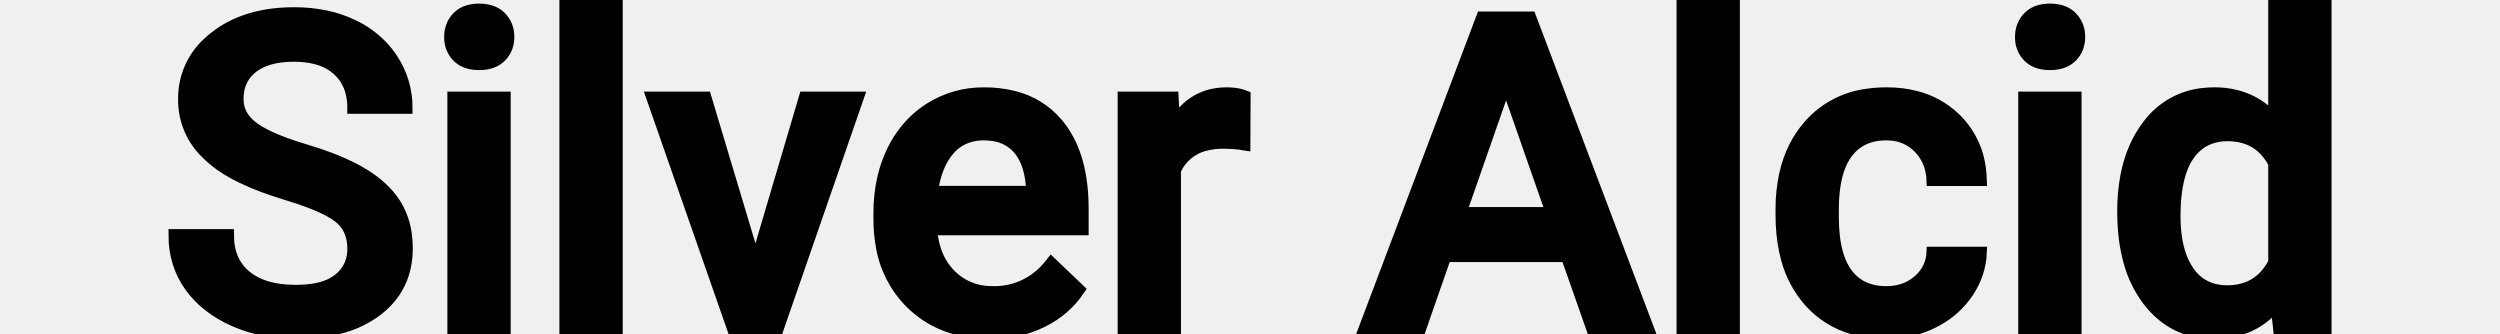
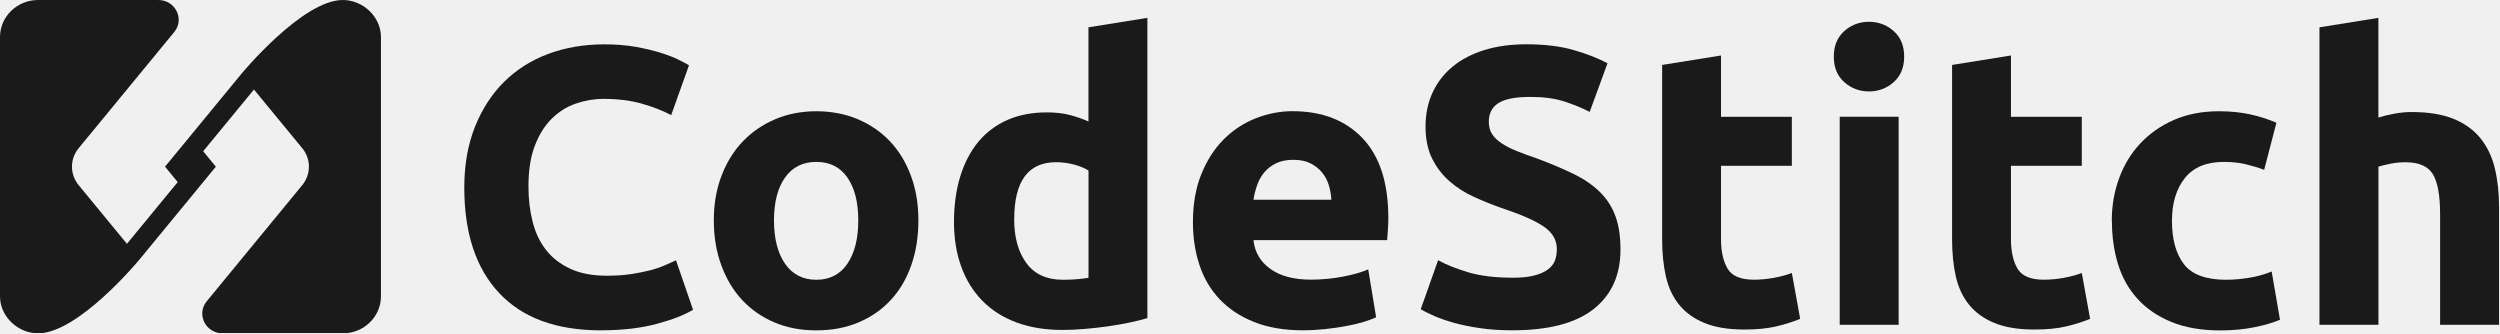
- <svg xmlns="http://www.w3.org/2000/svg" width="210" height="28" viewBox="0 0 490.479 75.979">
-   <g id="svgGroup" stroke-linecap="round" fill-rule="evenodd" font-size="9pt" stroke="#000" stroke-width="0.25mm" fill="#000" style="stroke:#000;stroke-width:0.25mm;fill:#000">
-     <path d="M 53.076 24.658 L 40.771 24.658 A 14.268 14.268 0 0 0 40.321 20.97 A 10.139 10.139 0 0 0 37.28 15.942 A 11.348 11.348 0 0 0 32.96 13.556 Q 31.263 13.031 29.222 12.867 A 24.081 24.081 0 0 0 27.295 12.793 Q 23.094 12.793 20.198 14.039 A 10.558 10.558 0 0 0 17.896 15.381 A 8.394 8.394 0 0 0 14.597 21.548 A 11.93 11.93 0 0 0 14.551 22.607 Q 14.551 26.514 18.164 29.126 A 19.502 19.502 0 0 0 20.567 30.584 Q 23.281 31.999 27.414 33.369 A 89.005 89.005 0 0 0 30.078 34.204 Q 36.052 35.979 40.332 38.108 A 36.043 36.043 0 0 1 43.408 39.819 A 26.643 26.643 0 0 1 47.051 42.531 Q 49.061 44.331 50.371 46.372 A 16.094 16.094 0 0 1 50.781 47.046 A 17.482 17.482 0 0 1 52.89 53.27 A 22.753 22.753 0 0 1 53.125 56.592 Q 53.125 65.479 46.313 70.728 A 23.521 23.521 0 0 1 38.287 74.664 Q 34.966 75.607 31.018 75.873 A 47.545 47.545 0 0 1 27.832 75.977 A 36.422 36.422 0 0 1 18.243 74.746 A 32.391 32.391 0 0 1 13.647 73.12 A 26.829 26.829 0 0 1 7.898 69.72 A 21.709 21.709 0 0 1 3.589 65.234 Q 0 60.205 0 53.516 L 12.354 53.516 Q 12.354 59.57 16.357 62.891 A 13.09 13.09 0 0 0 20.785 65.246 Q 22.672 65.849 24.953 66.075 A 29.205 29.205 0 0 0 27.832 66.211 A 25.437 25.437 0 0 0 31.377 65.981 Q 33.188 65.725 34.652 65.186 A 10.122 10.122 0 0 0 37.524 63.599 A 8.324 8.324 0 0 0 40.738 57.545 A 10.734 10.734 0 0 0 40.771 56.689 Q 40.771 52.002 37.476 49.463 A 16.261 16.261 0 0 0 35.24 48.051 Q 31.796 46.206 25.586 44.336 A 84.705 84.705 0 0 1 20.093 42.488 Q 17.443 41.486 15.245 40.41 A 36.996 36.996 0 0 1 11.914 38.574 A 24.893 24.893 0 0 1 6.79 34.397 A 16.78 16.78 0 0 1 2.197 22.656 A 17.064 17.064 0 0 1 7.755 9.75 A 22.331 22.331 0 0 1 9.204 8.496 Q 16.036 3.068 26.838 2.933 A 44.3 44.3 0 0 1 27.393 2.93 A 34.414 34.414 0 0 1 34.721 3.679 A 27.592 27.592 0 0 1 40.625 5.664 A 22.396 22.396 0 0 1 47.437 10.52 A 21.131 21.131 0 0 1 49.756 13.452 Q 53.076 18.506 53.076 24.658 Z M 323.193 75 L 317.383 58.447 L 289.844 58.447 L 284.082 75 L 271.24 75 L 298.096 3.906 L 309.18 3.906 L 336.084 75 L 323.193 75 Z M 400.732 57.52 L 411.914 57.52 Q 411.719 62.451 408.838 66.724 A 19.932 19.932 0 0 1 401.932 73.004 A 23.659 23.659 0 0 1 401.025 73.486 Q 396.094 75.977 390.381 75.977 A 27.669 27.669 0 0 1 382.713 74.967 A 20.89 20.89 0 0 1 372.803 68.799 A 23.85 23.85 0 0 1 367.552 58.994 Q 366.542 55.349 366.352 51.013 A 46.714 46.714 0 0 1 366.309 48.975 L 366.309 47.754 A 36.612 36.612 0 0 1 367.178 39.545 Q 368.628 33.234 372.502 28.731 A 23.447 23.447 0 0 1 372.754 28.442 A 21.176 21.176 0 0 1 386.003 21.491 A 30.227 30.227 0 0 1 390.332 21.191 A 26.389 26.389 0 0 1 397.287 22.063 A 19.847 19.847 0 0 1 405.688 26.685 A 19.135 19.135 0 0 1 411.737 38.8 A 25.92 25.92 0 0 1 411.914 41.113 L 400.732 41.113 A 12.263 12.263 0 0 0 399.999 37.329 A 10.301 10.301 0 0 0 397.632 33.643 A 9.793 9.793 0 0 0 391.071 30.739 A 13.118 13.118 0 0 0 390.234 30.713 A 12.672 12.672 0 0 0 386.359 31.276 A 9.912 9.912 0 0 0 381.348 34.888 A 13.382 13.382 0 0 0 379.436 38.626 Q 378.204 42.249 378.174 47.559 L 378.174 49.463 A 38.283 38.283 0 0 0 378.419 53.951 Q 379.046 59.245 381.274 62.28 Q 384.375 66.504 390.234 66.504 A 12.534 12.534 0 0 0 393.773 66.026 A 9.945 9.945 0 0 0 397.607 63.916 A 9.224 9.224 0 0 0 399.971 60.771 A 9.001 9.001 0 0 0 400.732 57.52 Z M 478.613 27.051 L 478.613 0 L 490.479 0 L 490.479 75 L 479.736 75 L 479.15 69.531 Q 473.828 75.977 464.941 75.977 Q 455.664 75.977 449.927 68.506 A 25.804 25.804 0 0 1 445.635 59.732 Q 444.189 54.639 444.189 48.193 A 42.774 42.774 0 0 1 444.921 40.041 Q 446.225 33.328 449.854 28.589 A 17.923 17.923 0 0 1 462.86 21.293 A 22.891 22.891 0 0 1 465.039 21.191 A 19.536 19.536 0 0 1 471.552 22.234 A 16.696 16.696 0 0 1 478.613 27.051 Z M 160.693 49.951 L 160.693 48.486 A 35.138 35.138 0 0 1 161.555 40.557 A 28.761 28.761 0 0 1 163.745 34.351 A 24.03 24.03 0 0 1 168.959 27.23 A 22.547 22.547 0 0 1 172.314 24.658 A 22.655 22.655 0 0 1 184.619 21.191 A 27.141 27.141 0 0 1 191.458 22.005 A 18.839 18.839 0 0 1 201.294 28.076 Q 206.241 33.865 207.029 43.693 A 48.424 48.424 0 0 1 207.178 47.559 L 207.178 52.344 L 172.656 52.344 A 20.067 20.067 0 0 0 173.55 56.953 A 14.162 14.162 0 0 0 177.026 62.695 A 12.964 12.964 0 0 0 185.907 66.487 A 17.149 17.149 0 0 0 186.67 66.504 A 15.867 15.867 0 0 0 198.751 61.321 A 20.296 20.296 0 0 0 199.951 59.912 L 206.348 66.016 Q 203.174 70.752 197.876 73.364 Q 192.578 75.977 185.986 75.977 A 29.112 29.112 0 0 1 177.527 74.804 A 22.906 22.906 0 0 1 167.7 68.872 A 23.847 23.847 0 0 1 161.217 56.061 A 34.105 34.105 0 0 1 160.693 49.951 Z M 121.191 22.168 L 132.52 59.961 L 143.701 22.168 L 155.957 22.168 L 137.646 75 L 127.344 75 L 108.887 22.168 L 121.191 22.168 Z M 100.977 0 L 100.977 75 L 89.111 75 L 89.111 0 L 100.977 0 Z M 355.615 0 L 355.615 75 L 343.75 75 L 343.75 0 L 355.615 0 Z M 244.092 21.875 L 244.043 33.008 Q 241.699 32.617 239.209 32.617 A 16.323 16.323 0 0 0 235.05 33.11 A 9.921 9.921 0 0 0 228.223 38.867 L 228.223 75 L 216.357 75 L 216.357 22.168 L 227.686 22.168 L 227.979 28.076 Q 232.27 21.2 239.873 21.191 A 17.013 17.013 0 0 1 239.893 21.191 Q 241.823 21.191 243.245 21.586 A 7.481 7.481 0 0 1 244.092 21.875 Z M 75.439 22.168 L 75.439 75 L 63.574 75 L 63.574 22.168 L 75.439 22.168 Z M 433.496 22.168 L 433.496 75 L 421.631 75 L 421.631 22.168 L 433.496 22.168 Z M 478.613 59.814 L 478.613 37.256 A 12.276 12.276 0 0 0 475.671 33.45 Q 473.233 31.385 469.737 30.998 A 15.169 15.169 0 0 0 468.066 30.908 A 11.553 11.553 0 0 0 463.986 31.598 Q 461.09 32.683 459.18 35.474 Q 456.184 39.851 456.06 48.469 A 52.274 52.274 0 0 0 456.055 49.219 A 34.036 34.036 0 0 0 456.357 53.908 Q 456.701 56.372 457.434 58.391 A 15.056 15.056 0 0 0 459.155 61.792 A 9.852 9.852 0 0 0 466.247 66.198 A 13.049 13.049 0 0 0 467.969 66.309 Q 474.498 66.309 477.881 61.079 A 15.287 15.287 0 0 0 478.613 59.814 Z M 303.613 18.994 L 293.311 48.486 L 313.916 48.486 L 303.613 18.994 Z M 172.852 43.652 L 195.459 43.652 L 195.459 42.773 Q 195.195 38.744 193.836 36.044 A 10.089 10.089 0 0 0 192.285 33.765 A 9.128 9.128 0 0 0 187.107 30.941 A 13.439 13.439 0 0 0 184.57 30.713 A 11.314 11.314 0 0 0 180.785 31.321 A 9.682 9.682 0 0 0 176.685 34.131 Q 173.682 37.549 172.852 43.652 Z M 63.195 6.169 A 7.081 7.081 0 0 0 62.842 8.447 A 8.007 8.007 0 0 0 62.852 8.861 A 6.063 6.063 0 0 0 64.575 12.915 A 5.28 5.28 0 0 0 65.412 13.614 Q 66.343 14.241 67.577 14.505 A 9.347 9.347 0 0 0 69.531 14.697 A 11.243 11.243 0 0 0 69.868 14.692 Q 72.847 14.603 74.512 12.915 A 5.917 5.917 0 0 0 75.89 10.749 A 6.738 6.738 0 0 0 76.27 8.447 A 8.12 8.12 0 0 0 76.254 7.943 A 6.141 6.141 0 0 0 74.512 3.906 A 5.408 5.408 0 0 0 73.846 3.325 Q 72.863 2.599 71.531 2.303 A 9.217 9.217 0 0 0 69.531 2.1 A 11.115 11.115 0 0 0 69.219 2.104 Q 68.14 2.134 67.236 2.377 A 5.614 5.614 0 0 0 64.575 3.906 A 6.014 6.014 0 0 0 63.195 6.169 Z M 421.251 6.169 A 7.081 7.081 0 0 0 420.898 8.447 A 8.007 8.007 0 0 0 420.909 8.861 A 6.063 6.063 0 0 0 422.632 12.915 A 5.28 5.28 0 0 0 423.469 13.614 Q 424.399 14.241 425.633 14.505 A 9.347 9.347 0 0 0 427.588 14.697 A 11.243 11.243 0 0 0 427.925 14.692 Q 430.904 14.603 432.568 12.915 A 5.917 5.917 0 0 0 433.946 10.749 A 6.738 6.738 0 0 0 434.326 8.447 A 8.12 8.12 0 0 0 434.311 7.943 A 6.141 6.141 0 0 0 432.568 3.906 A 5.408 5.408 0 0 0 431.903 3.325 Q 430.919 2.599 429.588 2.303 A 9.217 9.217 0 0 0 427.588 2.1 A 11.115 11.115 0 0 0 427.276 2.104 Q 426.197 2.134 425.292 2.377 A 5.614 5.614 0 0 0 422.632 3.906 A 6.014 6.014 0 0 0 421.251 6.169 Z" vector-effect="non-scaling-stroke" />
+ <svg xmlns="http://www.w3.org/2000/svg" width="210" height="28" viewBox="0 0 210 28" fill="none">
+   <g clip-path="url(#clip0_0_383)">
+     <mask id="mask0_0_383" style="mask-type:luminance" maskUnits="userSpaceOnUse" x="0" y="0" width="210" height="28">
+       <path d="M210 0H0V28H210V0Z" fill="white" />
+     </mask>
+     <g mask="url(#mask0_0_383)">
+       <path d="M28.796 0C25.391 0 20.262 6.22 20.262 6.22L15.998 11.405L13.863 14L14.928 15.295L10.663 20.48L6.609 15.555C5.859 14.645 5.859 13.355 6.609 12.445L14.633 2.695C15.528 1.61 14.733 0 13.298 0H3.2C1.435 0 0 1.395 0 3.11V24.89C0 26.61 1.525 28 3.2 28C6.604 28 11.733 21.78 11.733 21.78L15.998 16.595L18.132 14L17.067 12.705L21.332 7.52L25.386 12.445C26.136 13.355 26.136 14.645 25.386 15.555L17.367 25.305C16.472 26.39 17.267 28 18.702 28H28.8C30.565 28 32 26.605 32 24.89V3.11C32 1.39 30.475 0 28.8 0H28.796Z" fill="#1A1A1A" />
+       <path d="M50.495 27.75C46.75 27.75 43.9 26.71 41.94 24.625C39.98 22.545 39 19.59 39 15.755C39 13.85 39.3 12.15 39.895 10.655C40.495 9.16 41.31 7.895 42.355 6.865C43.395 5.835 44.635 5.055 46.075 4.52C47.515 3.99 49.075 3.725 50.76 3.725C51.735 3.725 52.62 3.795 53.42 3.94C54.215 4.085 54.915 4.25 55.515 4.44C56.115 4.63 56.61 4.82 57.01 5.02C57.41 5.22 57.695 5.375 57.875 5.485L56.38 9.67C55.67 9.295 54.845 8.97 53.905 8.705C52.965 8.44 51.895 8.305 50.7 8.305C49.905 8.305 49.12 8.44 48.355 8.705C47.59 8.97 46.915 9.4 46.33 9.985C45.745 10.57 45.27 11.33 44.92 12.26C44.565 13.19 44.39 14.32 44.39 15.65C44.39 16.715 44.505 17.705 44.74 18.625C44.97 19.545 45.35 20.335 45.87 21C46.39 21.665 47.07 22.19 47.915 22.58C48.755 22.97 49.775 23.16 50.97 23.16C51.725 23.16 52.4 23.115 52.995 23.025C53.595 22.935 54.125 22.83 54.59 22.71C55.055 22.59 55.465 22.45 55.82 22.295C56.175 22.14 56.495 21.995 56.785 21.865L58.215 26.02C57.485 26.465 56.455 26.86 55.125 27.215C53.795 27.57 52.255 27.745 50.505 27.745L50.495 27.75Z" fill="#1A1A1A" />
+       <path d="M77.145 18.515C77.145 19.89 76.945 21.145 76.545 22.285C76.145 23.425 75.57 24.4 74.815 25.21C74.06 26.02 73.16 26.645 72.105 27.085C71.055 27.53 69.875 27.75 68.565 27.75C67.255 27.75 66.11 27.53 65.06 27.085C64.005 26.64 63.105 26.015 62.35 25.21C61.595 24.4 61.01 23.425 60.59 22.285C60.17 21.145 59.96 19.89 59.96 18.515C59.96 17.14 60.175 15.89 60.61 14.76C61.04 13.63 61.64 12.665 62.405 11.87C63.17 11.075 64.075 10.455 65.13 10.01C66.18 9.565 67.33 9.345 68.57 9.345C69.81 9.345 70.99 9.565 72.045 10.01C73.095 10.455 74 11.075 74.755 11.87C75.51 12.665 76.095 13.63 76.515 14.76C76.935 15.89 77.145 17.14 77.145 18.515ZM72.095 18.515C72.095 16.985 71.79 15.785 71.18 14.91C70.57 14.035 69.7 13.6 68.57 13.6C67.44 13.6 66.565 14.035 65.945 14.91C65.325 15.785 65.015 16.985 65.015 18.515C65.015 20.045 65.325 21.255 65.945 22.155C66.565 23.05 67.44 23.5 68.57 23.5C69.7 23.5 70.57 23.05 71.18 22.155C71.79 21.26 72.095 20.045 72.095 18.515Z" fill="#1A1A1A" />
+       <path d="M96.385 26.72C95.94 26.855 95.435 26.98 94.855 27.1C94.28 27.22 93.675 27.325 93.045 27.415C92.415 27.505 91.77 27.575 91.12 27.63C90.465 27.685 89.84 27.715 89.24 27.715C87.8 27.715 86.515 27.505 85.385 27.085C84.255 26.665 83.305 26.06 82.53 25.275C81.755 24.49 81.16 23.535 80.75 22.415C80.34 21.295 80.135 20.04 80.135 18.645C80.135 17.25 80.31 15.95 80.665 14.805C81.02 13.665 81.53 12.695 82.195 11.895C82.86 11.1 83.675 10.49 84.635 10.07C85.6 9.65 86.7 9.44 87.94 9.44C88.625 9.44 89.24 9.505 89.785 9.64C90.325 9.775 90.875 9.96 91.43 10.205V2.295L96.38 1.5V26.72H96.385ZM85.19 18.415C85.19 19.945 85.535 21.175 86.22 22.105C86.905 23.035 87.925 23.5 89.275 23.5C89.72 23.5 90.13 23.485 90.505 23.45C90.88 23.415 91.19 23.38 91.435 23.335V14.325C91.125 14.125 90.72 13.96 90.225 13.825C89.725 13.69 89.22 13.625 88.715 13.625C86.365 13.625 85.195 15.22 85.195 18.41L85.19 18.415Z" fill="#1A1A1A" />
+       <path d="M100.205 18.68C100.205 17.13 100.445 15.77 100.92 14.61C101.395 13.445 102.02 12.48 102.8 11.7C103.575 10.925 104.465 10.34 105.475 9.94C106.485 9.54 107.52 9.34 108.58 9.34C111.06 9.34 113.02 10.1 114.46 11.615C115.9 13.135 116.62 15.365 116.62 18.31C116.62 18.6 116.61 18.915 116.585 19.255C116.565 19.6 116.54 19.905 116.52 20.17H105.29C105.4 21.19 105.875 21.995 106.72 22.595C107.56 23.195 108.69 23.49 110.11 23.49C111.02 23.49 111.91 23.405 112.785 23.24C113.66 23.075 114.375 22.87 114.93 22.625L115.595 26.645C115.33 26.78 114.975 26.91 114.53 27.045C114.085 27.18 113.595 27.295 113.05 27.395C112.505 27.495 111.925 27.58 111.305 27.645C110.685 27.71 110.065 27.745 109.445 27.745C107.87 27.745 106.505 27.51 105.34 27.045C104.175 26.58 103.215 25.945 102.45 25.135C101.685 24.325 101.12 23.37 100.755 22.26C100.39 21.155 100.205 19.955 100.205 18.67V18.68ZM111.835 16.785C111.815 16.365 111.74 15.955 111.62 15.555C111.5 15.155 111.31 14.8 111.055 14.49C110.8 14.18 110.48 13.925 110.09 13.725C109.7 13.525 109.22 13.425 108.645 13.425C108.07 13.425 107.615 13.52 107.215 13.705C106.815 13.895 106.485 14.145 106.22 14.455C105.955 14.765 105.75 15.125 105.605 15.535C105.46 15.945 105.355 16.36 105.29 16.78H111.835V16.785Z" fill="#1A1A1A" />
+       <path d="M127.055 23.33C127.785 23.33 128.39 23.27 128.865 23.145C129.34 23.025 129.725 22.855 130.01 22.645C130.3 22.435 130.495 22.185 130.61 21.895C130.72 21.605 130.775 21.285 130.775 20.93C130.775 20.175 130.42 19.55 129.71 19.055C129 18.555 127.78 18.02 126.055 17.445C125.3 17.18 124.55 16.875 123.795 16.53C123.04 16.185 122.365 15.755 121.77 15.235C121.17 14.715 120.685 14.085 120.31 13.34C119.935 12.6 119.745 11.695 119.745 10.63C119.745 9.565 119.945 8.61 120.345 7.755C120.745 6.9 121.31 6.175 122.04 5.58C122.77 4.98 123.655 4.525 124.7 4.2C125.74 3.88 126.915 3.72 128.22 3.72C129.77 3.72 131.11 3.885 132.24 4.22C133.37 4.55 134.3 4.92 135.03 5.315L133.535 9.4C132.89 9.07 132.18 8.775 131.39 8.52C130.605 8.265 129.655 8.14 128.55 8.14C127.31 8.14 126.42 8.31 125.875 8.655C125.33 9 125.06 9.525 125.06 10.235C125.06 10.655 125.16 11.01 125.36 11.3C125.56 11.59 125.84 11.85 126.205 12.08C126.57 12.315 126.99 12.525 127.465 12.71C127.94 12.9 128.465 13.09 129.045 13.29C130.24 13.735 131.28 14.17 132.17 14.605C133.055 15.035 133.79 15.54 134.38 16.115C134.965 16.69 135.405 17.365 135.69 18.14C135.98 18.915 136.12 19.855 136.12 20.965C136.12 23.115 135.365 24.78 133.86 25.965C132.355 27.15 130.085 27.745 127.05 27.745C126.03 27.745 125.11 27.685 124.29 27.56C123.47 27.44 122.745 27.29 122.115 27.11C121.485 26.935 120.94 26.745 120.485 26.545C120.03 26.345 119.65 26.16 119.34 25.98L120.8 21.86C121.485 22.235 122.335 22.575 123.34 22.875C124.345 23.175 125.585 23.325 127.045 23.325L127.055 23.33Z" fill="#1A1A1A" />
+       <path d="M139.615 5.455L144.565 4.66V9.81H150.515V13.93H144.565V20.075C144.565 21.115 144.75 21.945 145.115 22.565C145.48 23.185 146.215 23.495 147.325 23.495C147.855 23.495 148.405 23.445 148.97 23.345C149.535 23.245 150.05 23.105 150.515 22.93L151.215 26.785C150.615 27.03 149.95 27.24 149.22 27.415C148.49 27.59 147.59 27.68 146.53 27.68C145.18 27.68 144.06 27.495 143.175 27.13C142.29 26.765 141.58 26.255 141.05 25.6C140.52 24.945 140.145 24.155 139.935 23.225C139.725 22.295 139.62 21.265 139.62 20.135V5.455H139.615Z" fill="#1A1A1A" />
+       <path d="M159.95 4.755C159.95 5.665 159.655 6.38 159.07 6.9C158.485 7.42 157.79 7.68 156.995 7.68C156.2 7.68 155.505 7.42 154.92 6.9C154.335 6.38 154.04 5.665 154.04 4.755C154.04 3.845 154.335 3.135 154.92 2.61C155.505 2.09 156.2 1.83 156.995 1.83C157.79 1.83 158.485 2.09 159.07 2.61C159.655 3.13 159.95 3.845 159.95 4.755ZM159.485 27.285H154.535V9.805H159.485V27.285Z" fill="#1A1A1A" />
+       <path d="M163.97 5.455L168.92 4.66V9.81H174.87V13.93H168.92V20.075C168.92 21.115 169.105 21.945 169.47 22.565C169.835 23.185 170.57 23.495 171.68 23.495C172.21 23.495 172.76 23.445 173.325 23.345C173.89 23.245 174.405 23.105 174.87 22.93L175.57 26.785C174.97 27.03 174.305 27.24 173.575 27.415C172.845 27.59 171.945 27.68 170.885 27.68C169.535 27.68 168.415 27.495 167.53 27.13C166.645 26.765 165.935 26.255 165.405 25.6C164.875 24.945 164.5 24.155 164.29 23.225C164.08 22.295 163.975 21.265 163.975 20.135V5.455H163.97Z" fill="#1A1A1A" />
+       <path d="M177.39 18.545C177.39 17.28 177.595 16.09 178.005 14.975C178.415 13.855 179.005 12.88 179.785 12.05C180.56 11.22 181.5 10.56 182.61 10.075C183.72 9.59 184.98 9.345 186.4 9.345C187.33 9.345 188.185 9.43 188.96 9.595C189.735 9.76 190.49 10 191.22 10.31L190.19 14.265C189.725 14.09 189.215 13.935 188.66 13.8C188.105 13.665 187.485 13.6 186.8 13.6C185.34 13.6 184.245 14.055 183.525 14.96C182.805 15.87 182.445 17.065 182.445 18.55C182.445 20.125 182.785 21.34 183.46 22.205C184.135 23.07 185.315 23.5 187 23.5C187.6 23.5 188.24 23.445 188.925 23.335C189.61 23.225 190.245 23.045 190.82 22.805L191.52 26.86C190.945 27.105 190.225 27.315 189.36 27.49C188.495 27.665 187.545 27.755 186.505 27.755C184.91 27.755 183.535 27.515 182.385 27.04C181.235 26.565 180.285 25.915 179.545 25.095C178.8 24.275 178.26 23.305 177.915 22.19C177.57 21.07 177.4 19.86 177.4 18.55L177.39 18.545Z" fill="#1A1A1A" />
+       <path d="M194.835 27.285V2.295L199.785 1.5V9.875C200.12 9.765 200.545 9.66 201.065 9.56C201.585 9.46 202.09 9.41 202.575 9.41C203.995 9.41 205.17 9.605 206.115 9.99C207.055 10.38 207.81 10.925 208.375 11.635C208.94 12.345 209.34 13.185 209.57 14.16C209.805 15.135 209.92 16.22 209.92 17.415V27.285H204.97V18.015C204.97 16.42 204.765 15.29 204.355 14.625C203.945 13.96 203.185 13.63 202.08 13.63C201.635 13.63 201.22 13.67 200.835 13.745C200.445 13.825 200.1 13.905 199.79 13.995V27.285H194.84H194.835Z" fill="#1A1A1A" />
+     </g>
  </g>
+   <defs>
+     <clipPath id="clip0_0_383">
+       <rect width="210" height="28" fill="white" />
+     </clipPath>
+   </defs>
</svg>
